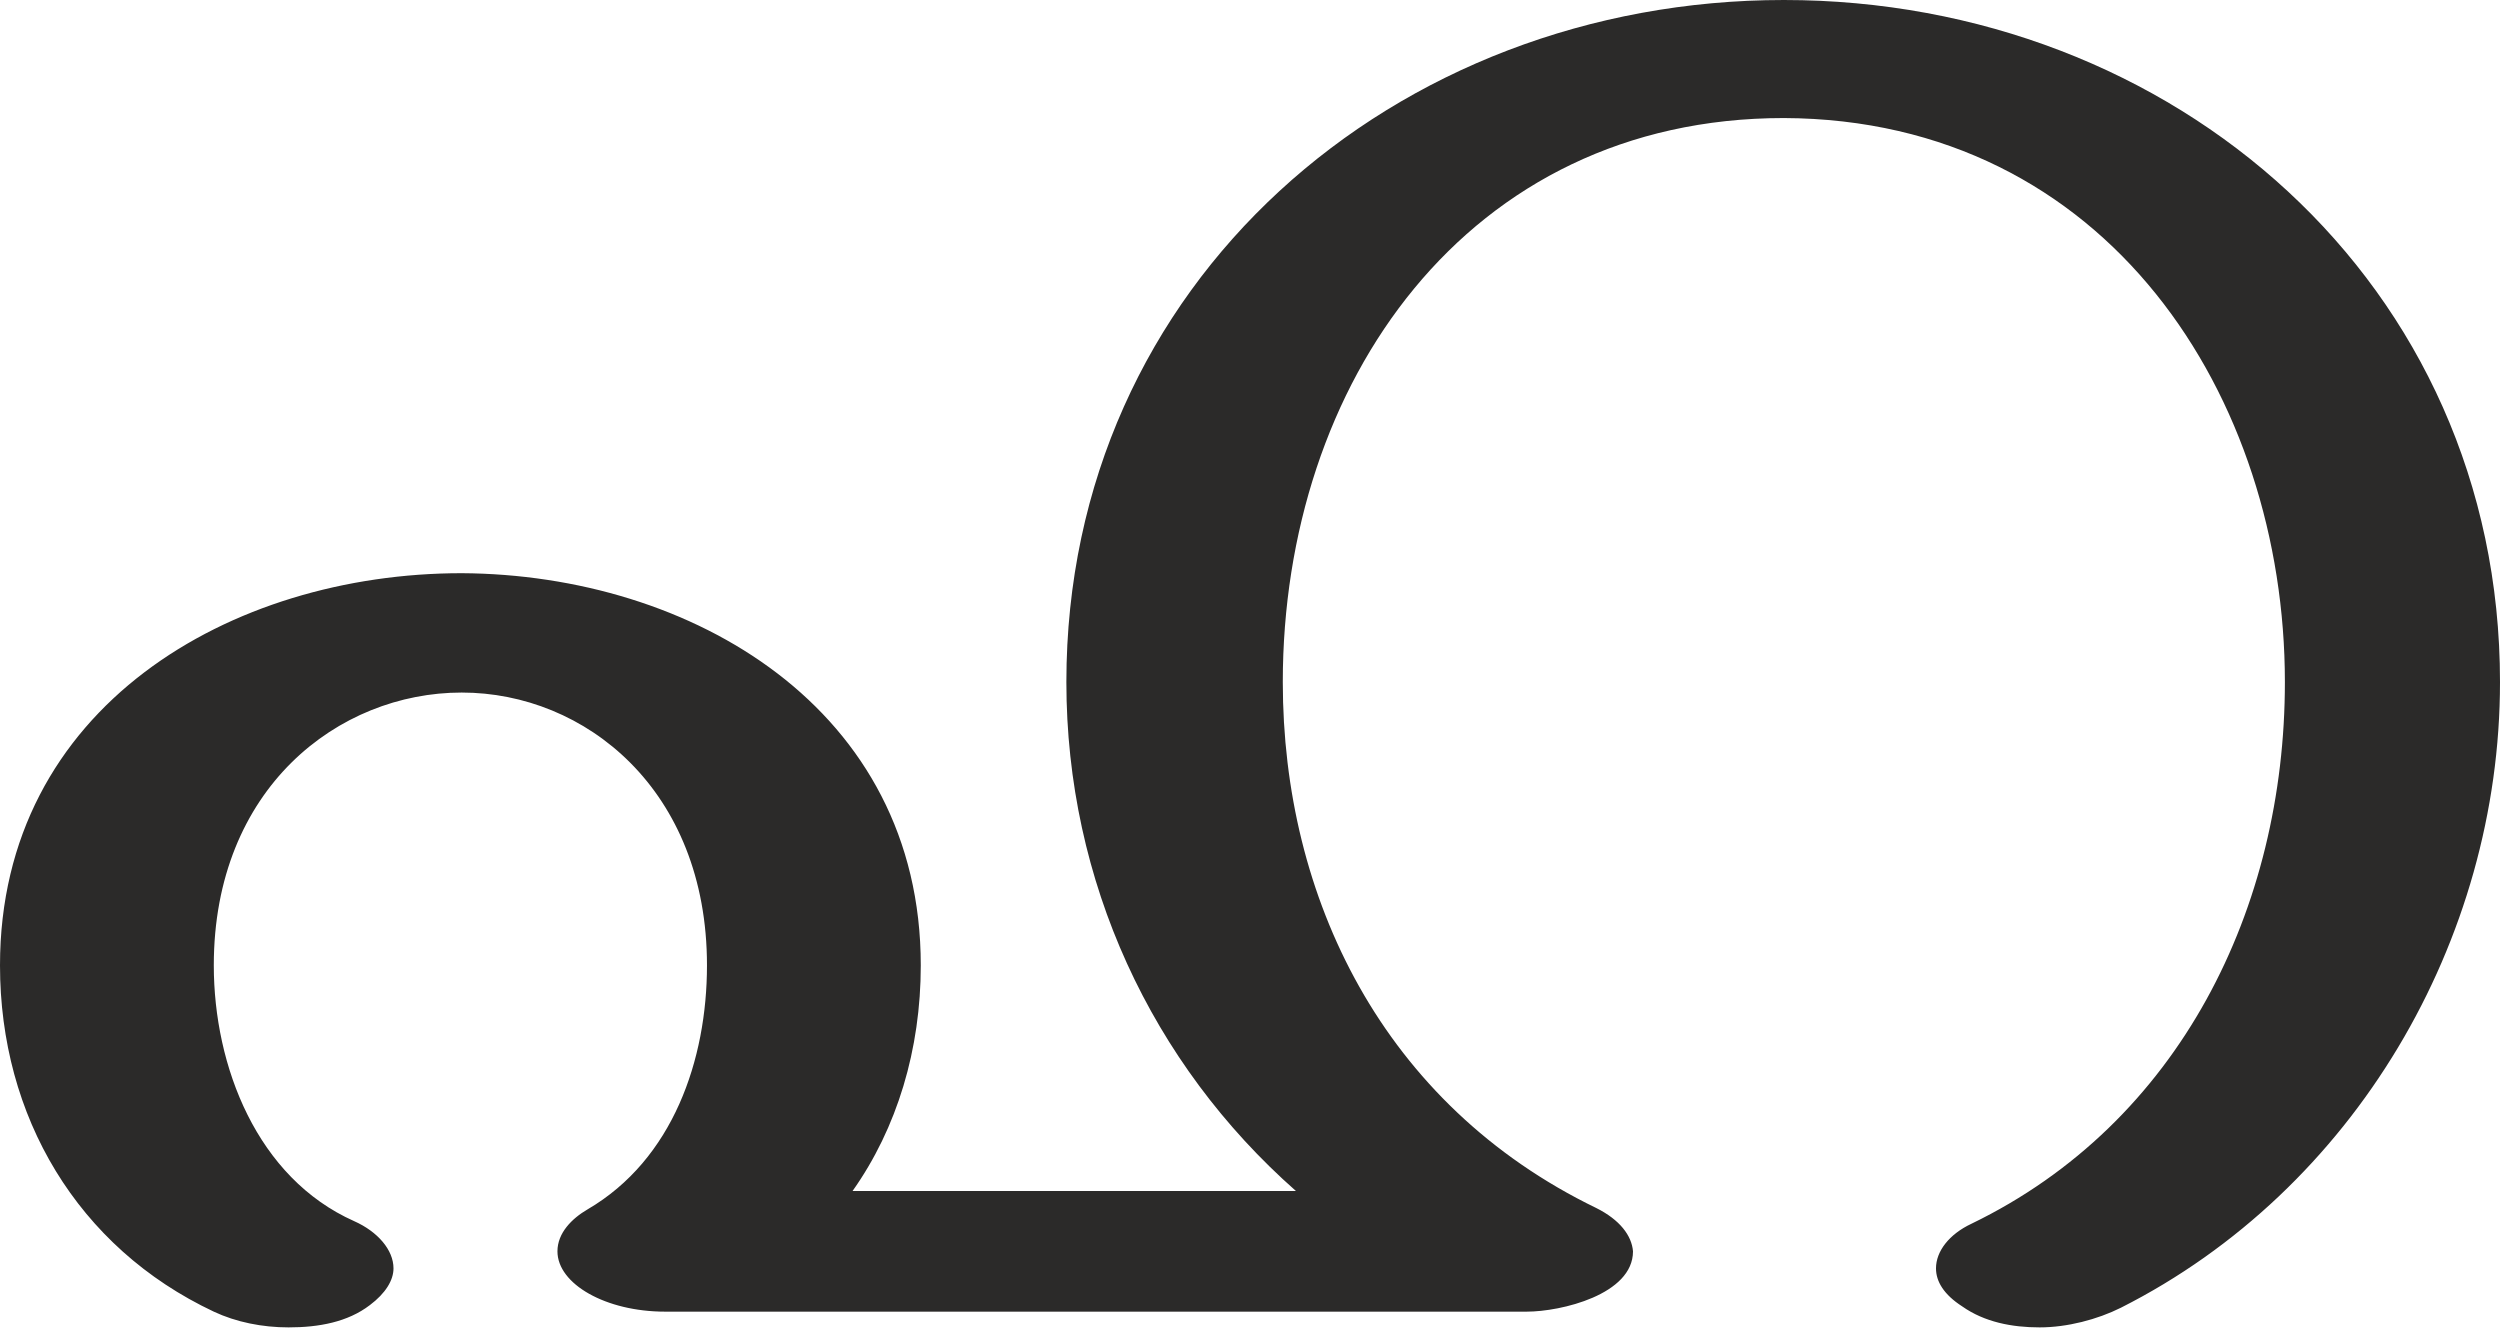
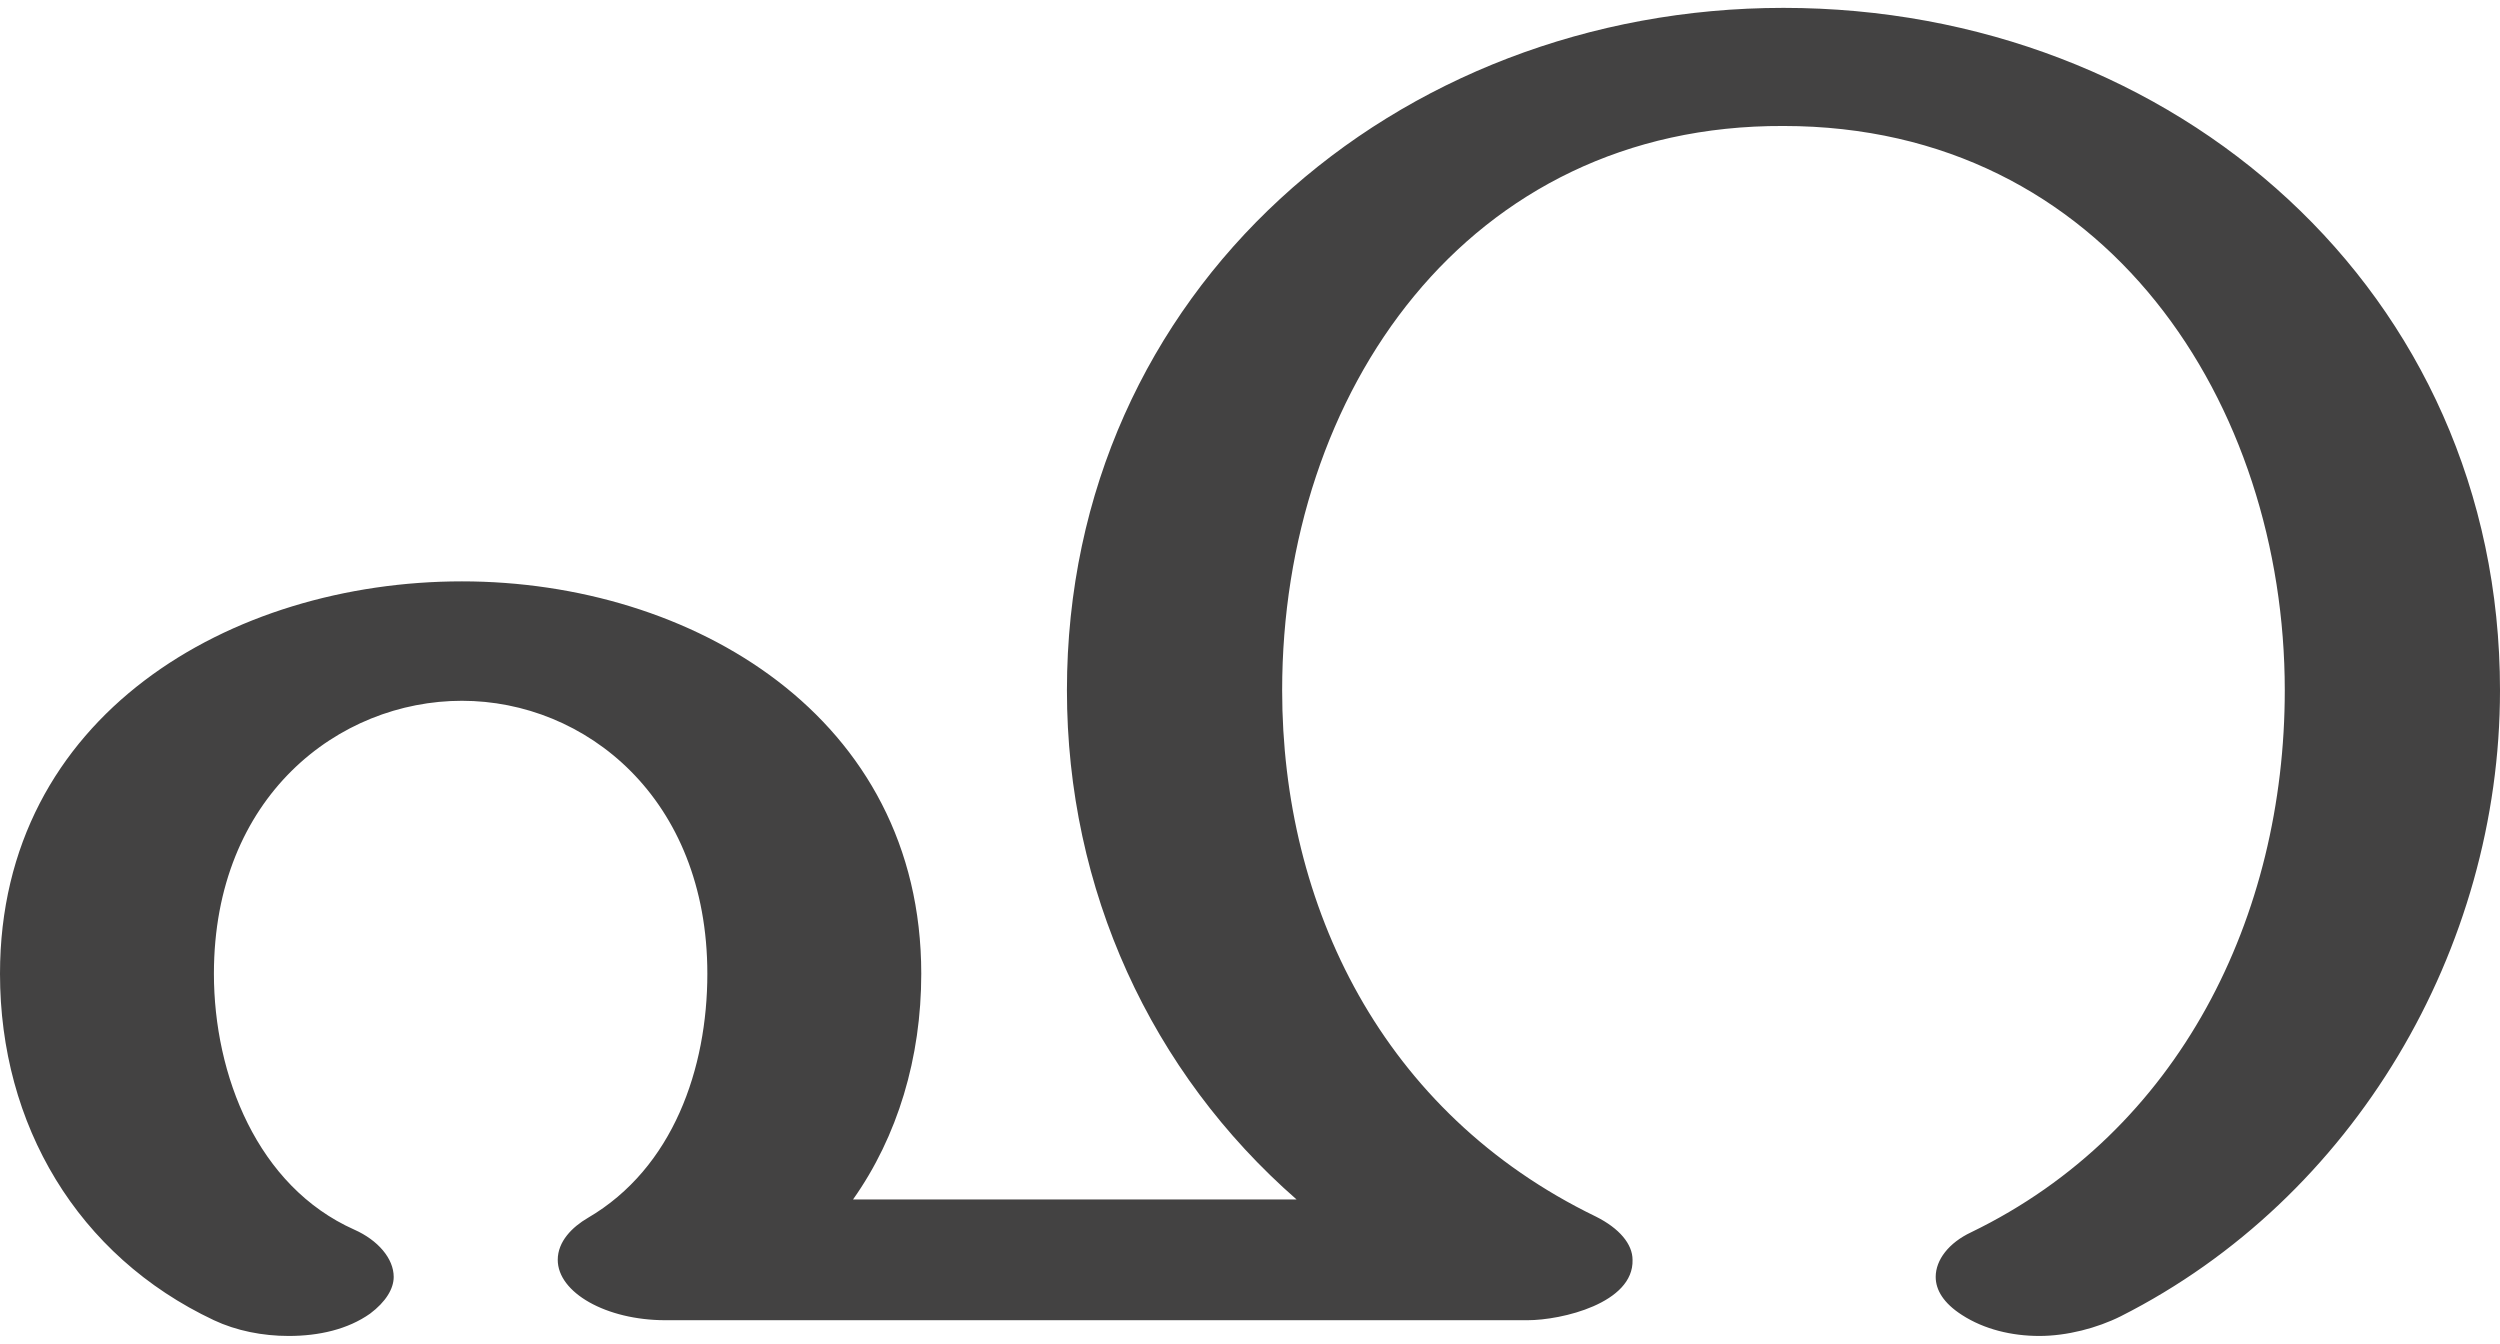
- <svg xmlns="http://www.w3.org/2000/svg" xml:space="preserve" width="1906px" height="1012px" version="1.1" style="shape-rendering:geometricPrecision; text-rendering:geometricPrecision; image-rendering:optimizeQuality; fill-rule:evenodd; clip-rule:evenodd" viewBox="0 0 1906 1012">
+ <svg xmlns="http://www.w3.org/2000/svg" xml:space="preserve" width="1905px" height="1024px" version="1.1" style="shape-rendering:geometricPrecision; text-rendering:geometricPrecision; image-rendering:optimizeQuality; fill-rule:evenodd; clip-rule:evenodd" viewBox="0 0 1905 1024">
  <defs>
    <style type="text/css">
   
-     .fil0 {fill:#2B2A29;fill-rule:nonzero}
+     .fil0 {fill:#434242;fill-rule:nonzero}
   
  </style>
  </defs>
  <g id="Layer_x0020_1">
-     <path class="fil0" d="M1555 1012c21,0 44,-6 62,-15 178,-90 289,-280 289,-477 0,-304 -249,-520 -546,-520 -296,0 -547,215 -547,520 0,152 65,291 175,388l-338 0c34,-48 52,-108 52,-172 0,-196 -175,-298 -350,-299 -176,0 -352,102 -352,299 0,115 59,215 163,264 17,8 37,12 57,12 23,0 45,-4 62,-17 12,-9 18,-19 18,-28 0,-14 -12,-28 -30,-36 -74,-33 -107,-118 -107,-195 0,-135 95,-208 189,-208 94,0 187,74 187,208 0,72 -26,148 -91,186 -12,7 -23,18 -23,32 0,25 37,46 82,46l657 0c26,0 81,-13 81,-46 -1,-12 -10,-24 -28,-33 -163,-79 -239,-237 -239,-401 0,-227 140,-430 382,-430 247,1 382,213 382,430 0,172 -80,336 -239,413 -17,8 -27,21 -27,34 0,10 6,20 20,29 17,12 38,16 59,16z" />
+     <path class="fil0" d="M1554 1018c21,0 44,-6 62,-15 178,-90 289,-280 289,-477 0,-304 -248,-520 -546,-520 -295,0 -546,215 -546,520 0,152 64,291 175,388l-338 0c34,-48 52,-108 52,-172 0,-196 -175,-299 -350,-299 -176,0 -352,102 -352,299 0,115 59,215 163,264 17,8 37,12 57,12 23,0 45,-5 62,-17 12,-9 18,-19 18,-28 0,-14 -12,-28 -30,-36 -74,-33 -107,-118 -107,-195 0,-135 95,-208 189,-208 94,0 187,74 187,208 0,72 -26,148 -91,186 -12,7 -23,18 -23,32 0,25 37,46 82,46l657 0c26,0 81,-13 80,-46 0,-12 -10,-24 -28,-33 -163,-79 -239,-237 -239,-401 0,-227 141,-431 382,-430 247,0 382,213 382,430 0,172 -80,336 -239,413 -17,8 -27,21 -27,34 0,10 6,20 20,29 17,11 38,16 59,16z" />
  </g>
</svg>
